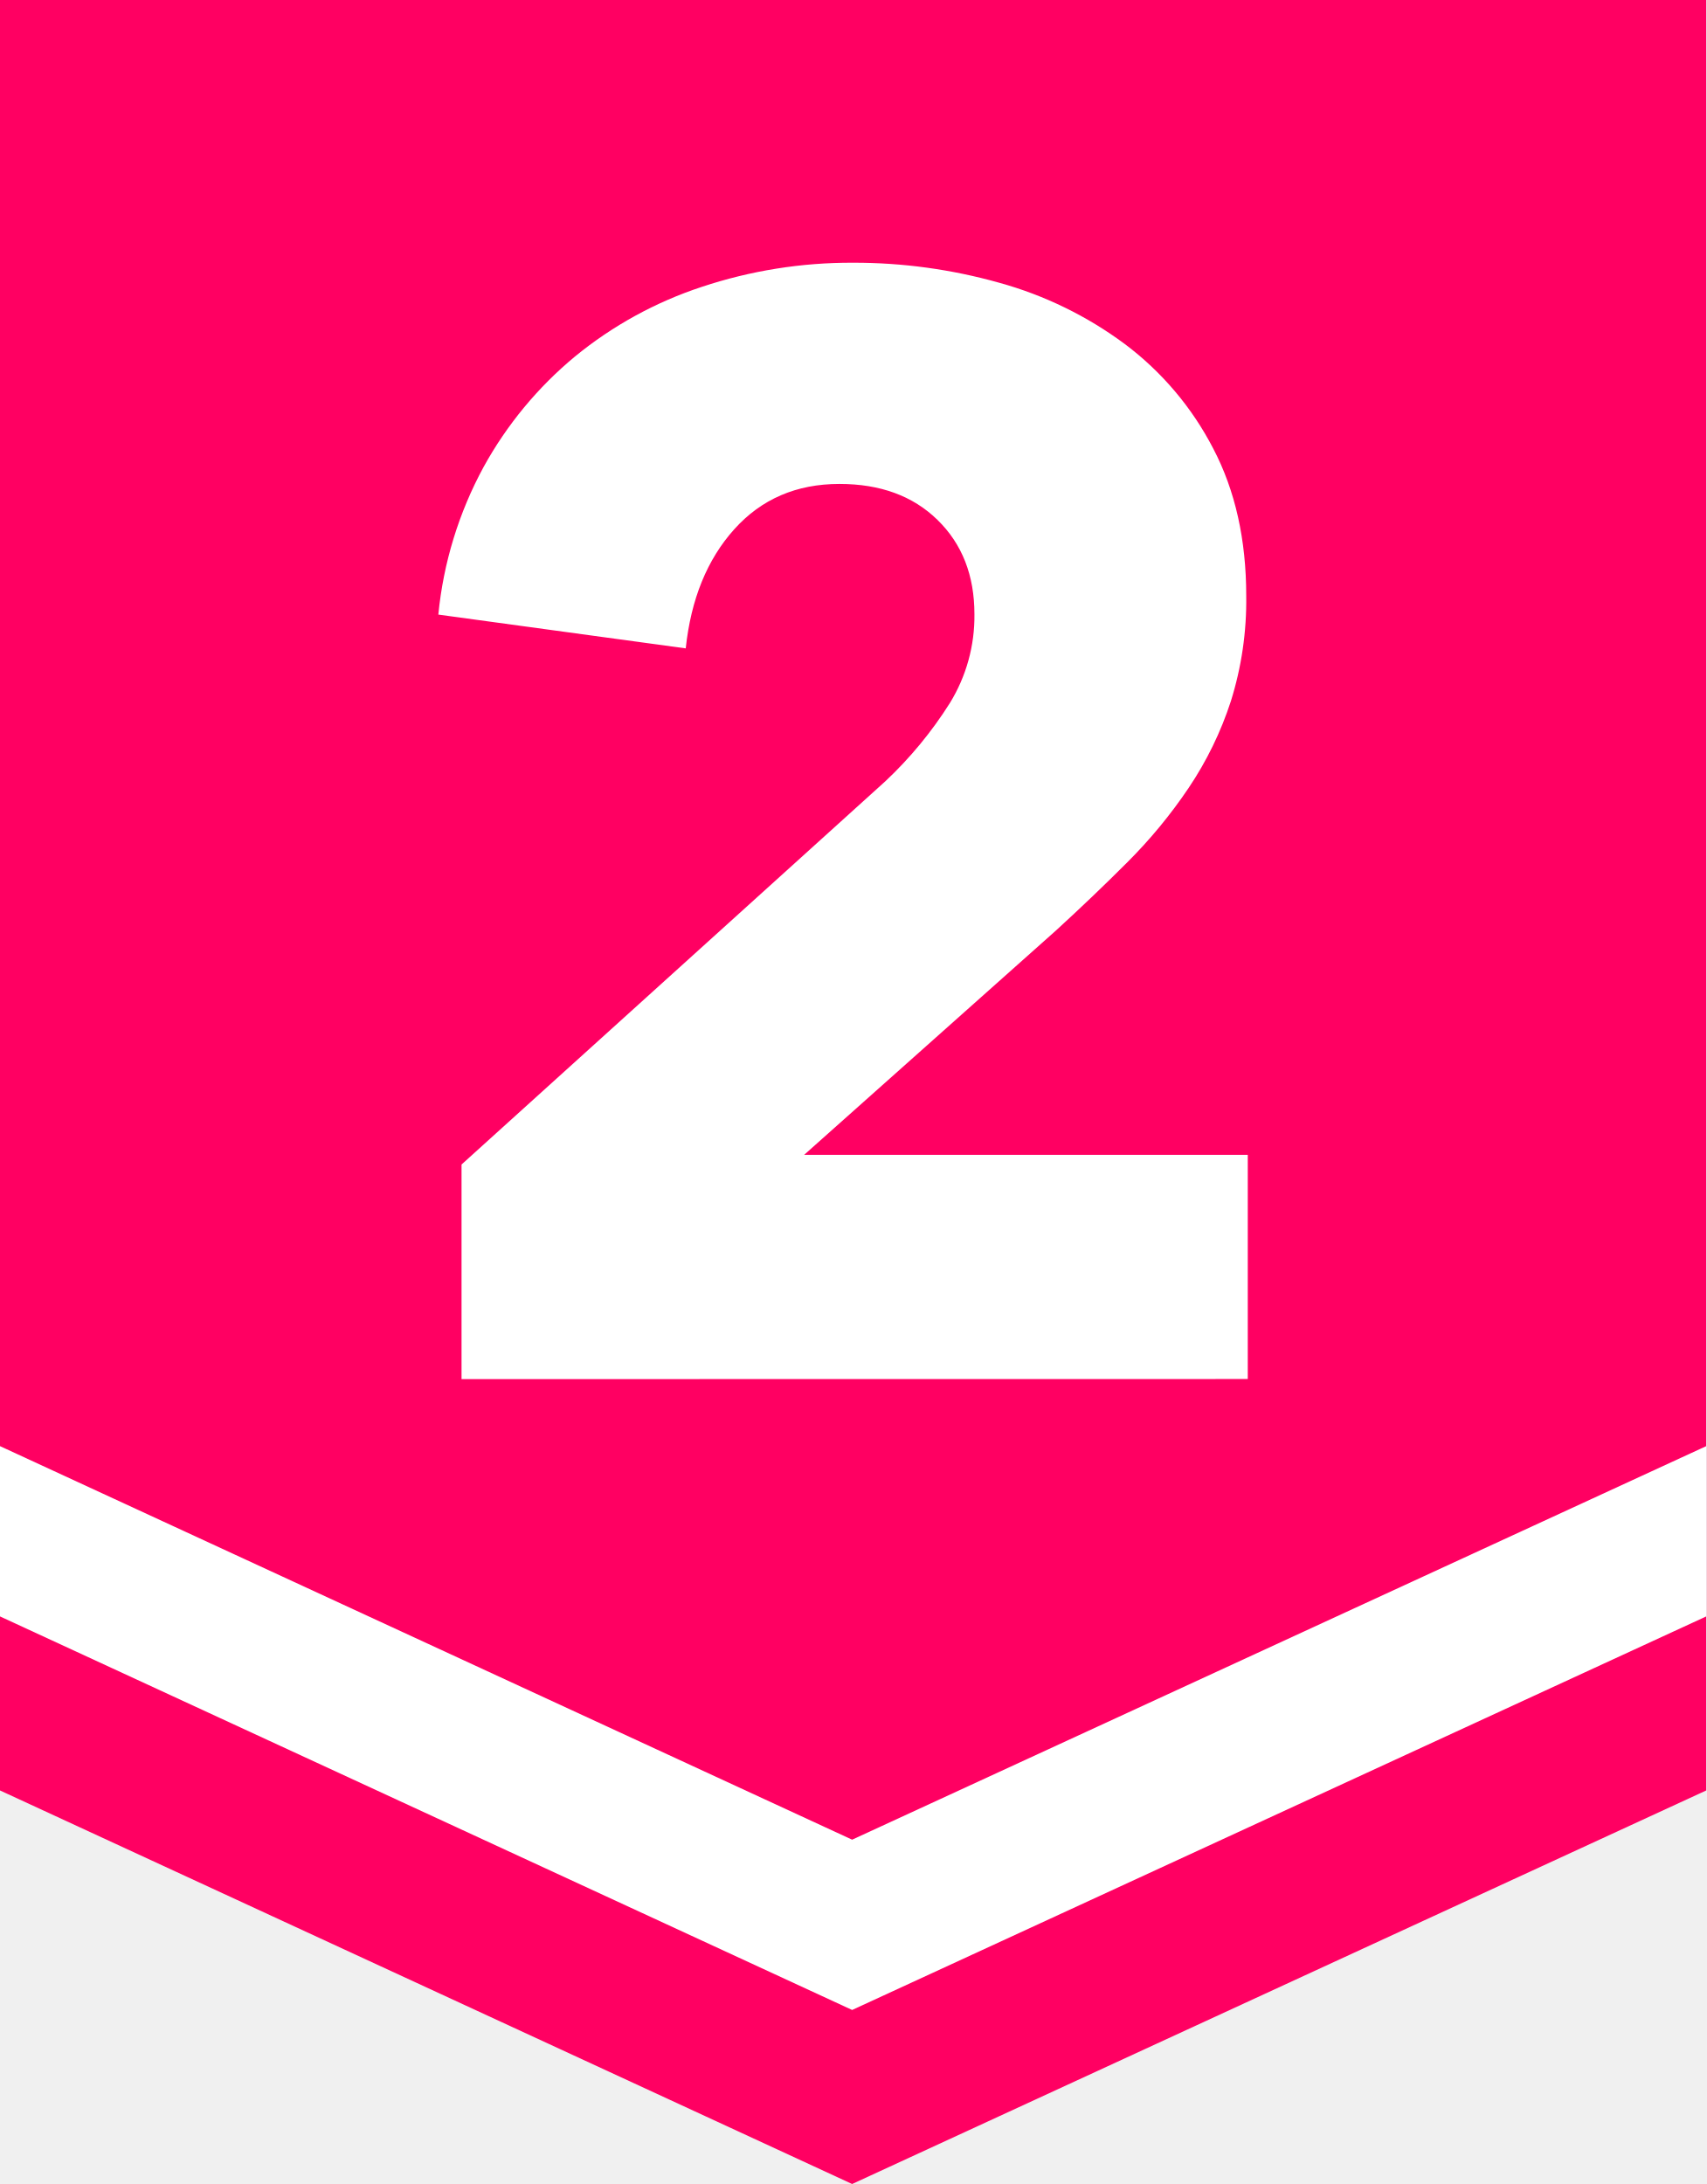
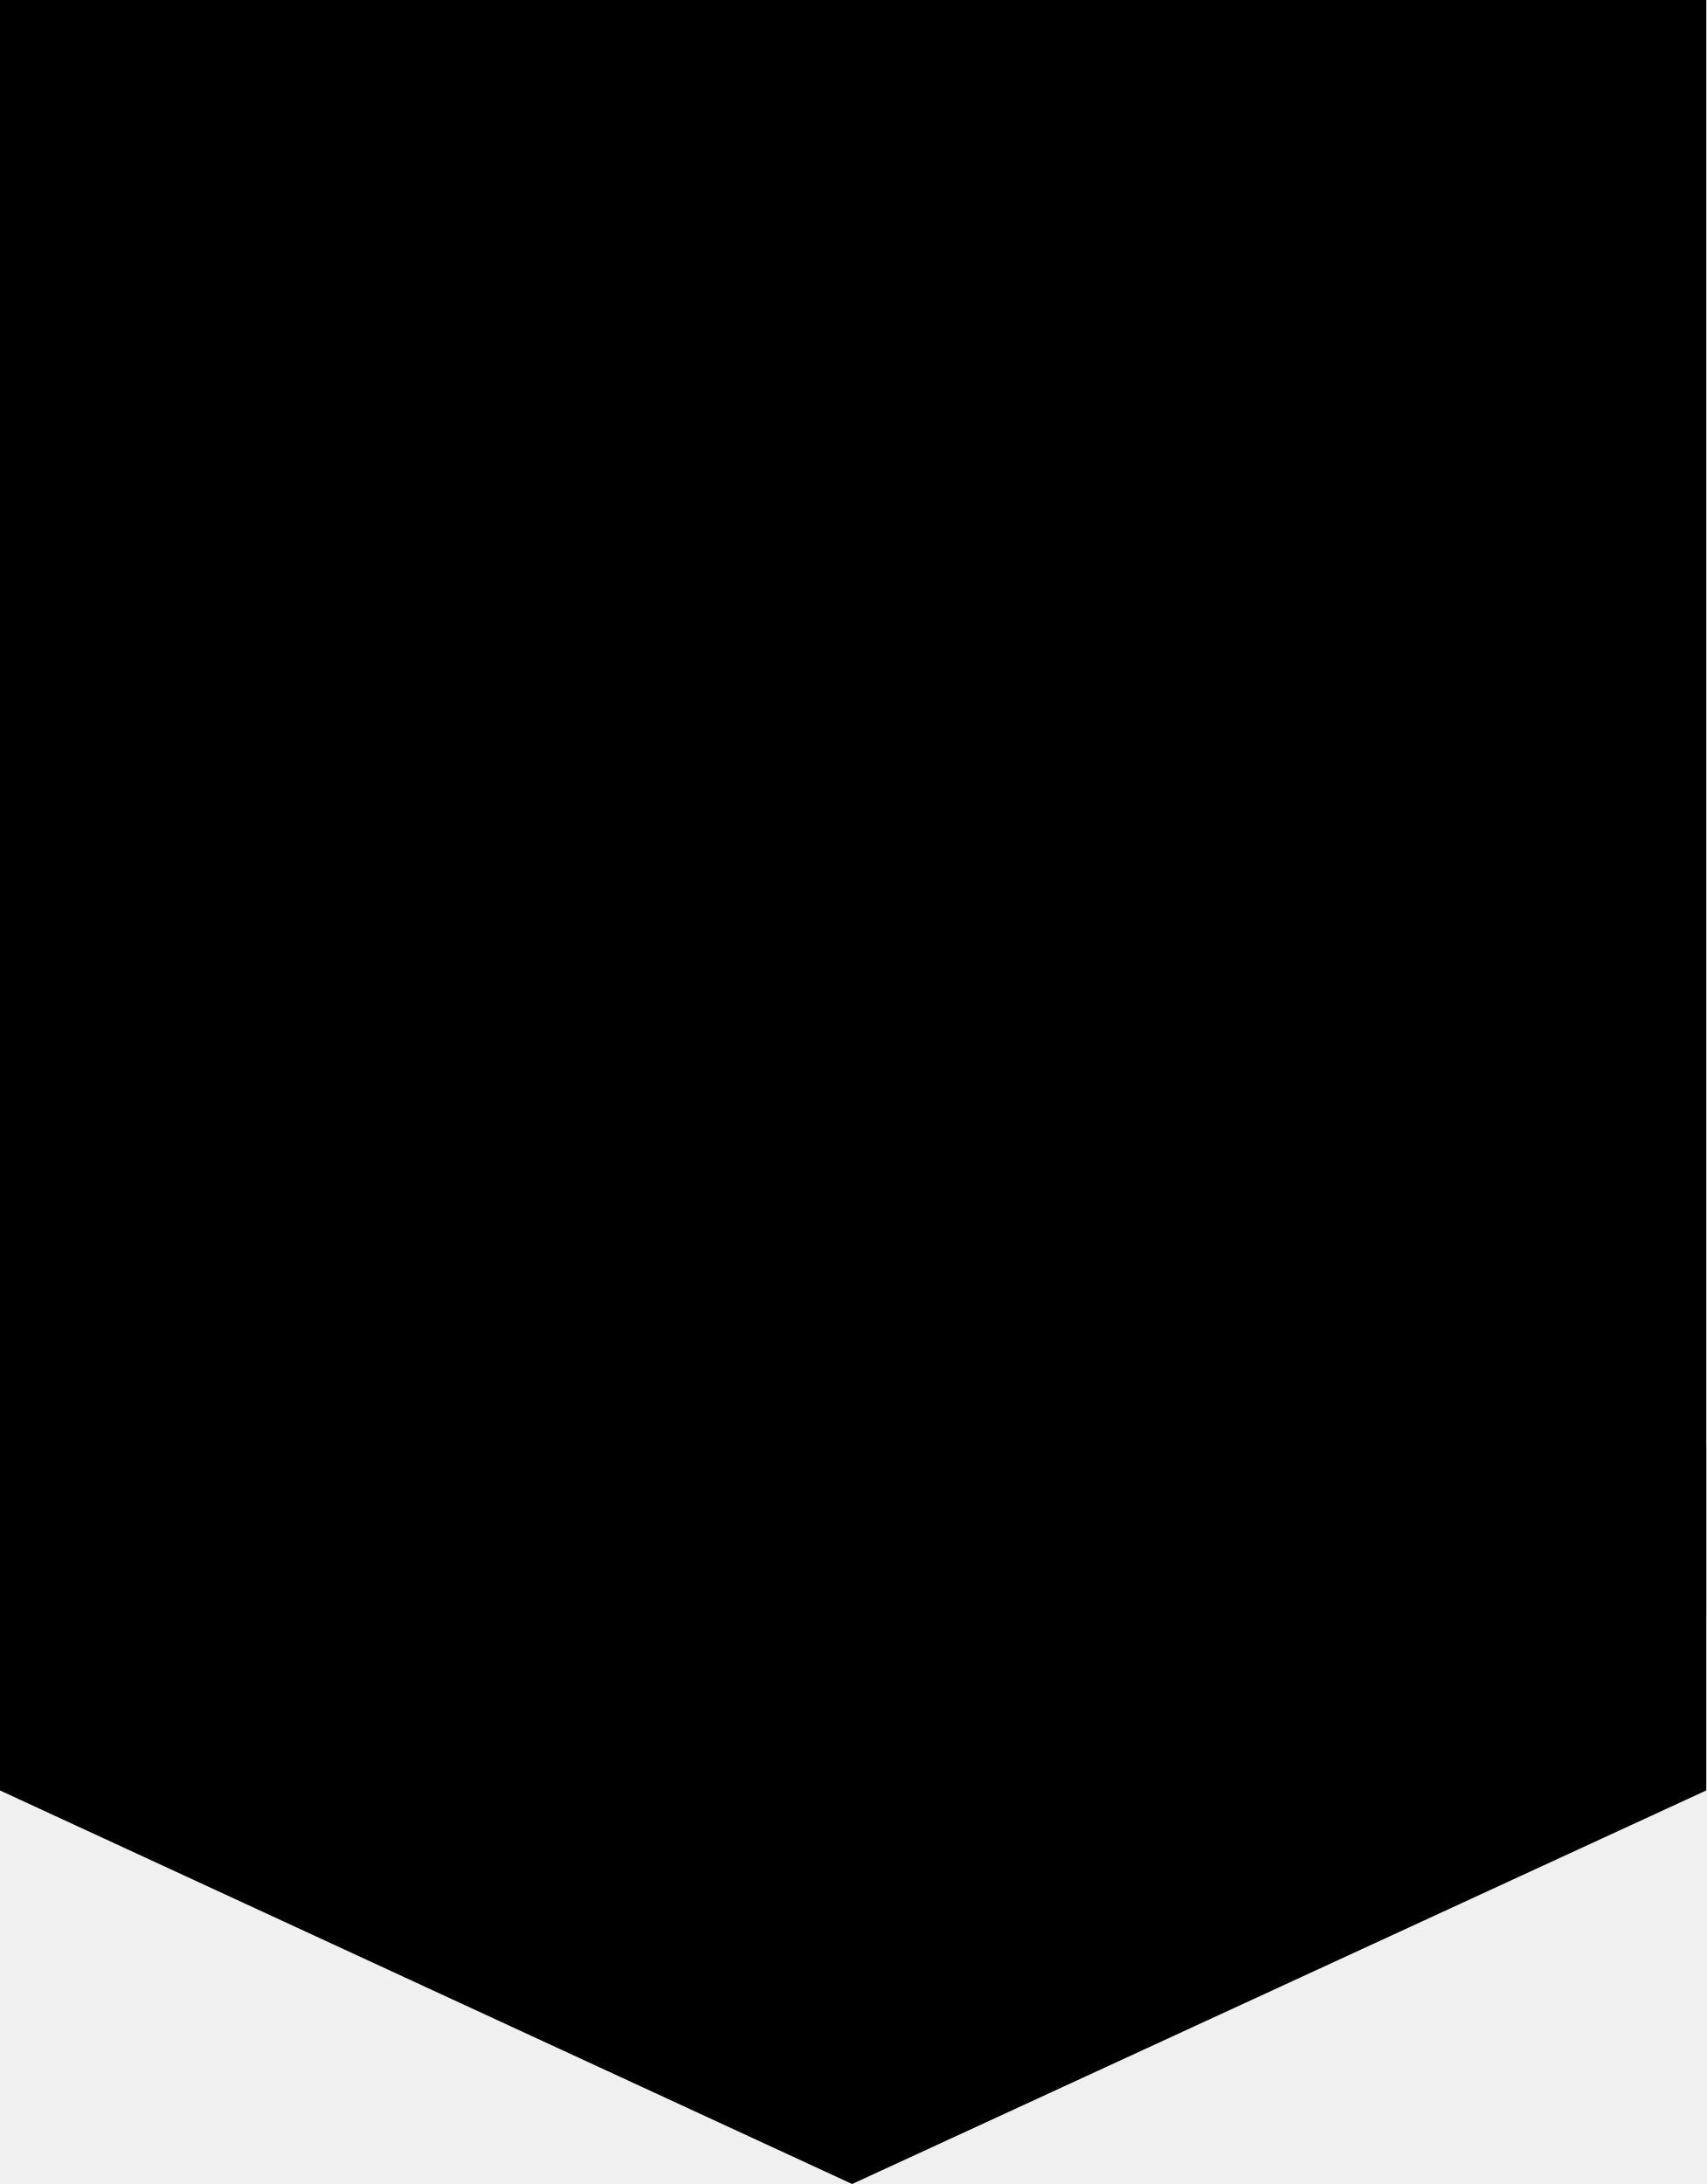
<svg xmlns="http://www.w3.org/2000/svg" id="레이어_1" data-name="레이어 1" viewBox="0 0 400 512">
-   <defs>
-     <style>.cls-1{fill:#ff0062;}.cls-2{fill:#fff;}</style>
-   </defs>
  <polygon class="cls-1" points="0 0 0 419.74 199.77 512 400 419.74 400 0 0 0" />
  <path class="cls-2" d="M108.2,323.31V273l99.36-89.85a93.82,93.82,0,0,0,15.12-18.33A38.88,38.88,0,0,0,228.44,144q0-13.65-8.64-22.1t-23-8.45q-15.12,0-24.66,10.62T160.76,152l-58-7.92a91,91,0,0,1,10.62-34.62,90,90,0,0,1,21.42-25.89,92.61,92.61,0,0,1,29.7-16.31A110.86,110.86,0,0,1,200,61.59a125.53,125.53,0,0,1,34.2,4.68,89.24,89.24,0,0,1,29.52,14.4,71.88,71.88,0,0,1,20.7,24.48q7.74,14.77,7.74,34.56a78.88,78.88,0,0,1-3.6,24.66,81.62,81.62,0,0,1-9.9,20.34,116.69,116.69,0,0,1-14.4,17.46q-8.1,8.1-16.74,16l-59,52.56h104v52.56Z" transform="translate(0)" />
  <polygon class="cls-2" points="0 339.02 0 378.94 199.77 471.2 400 378.94 400 339.02 199.77 431.28 0 339.02" />
</svg>
